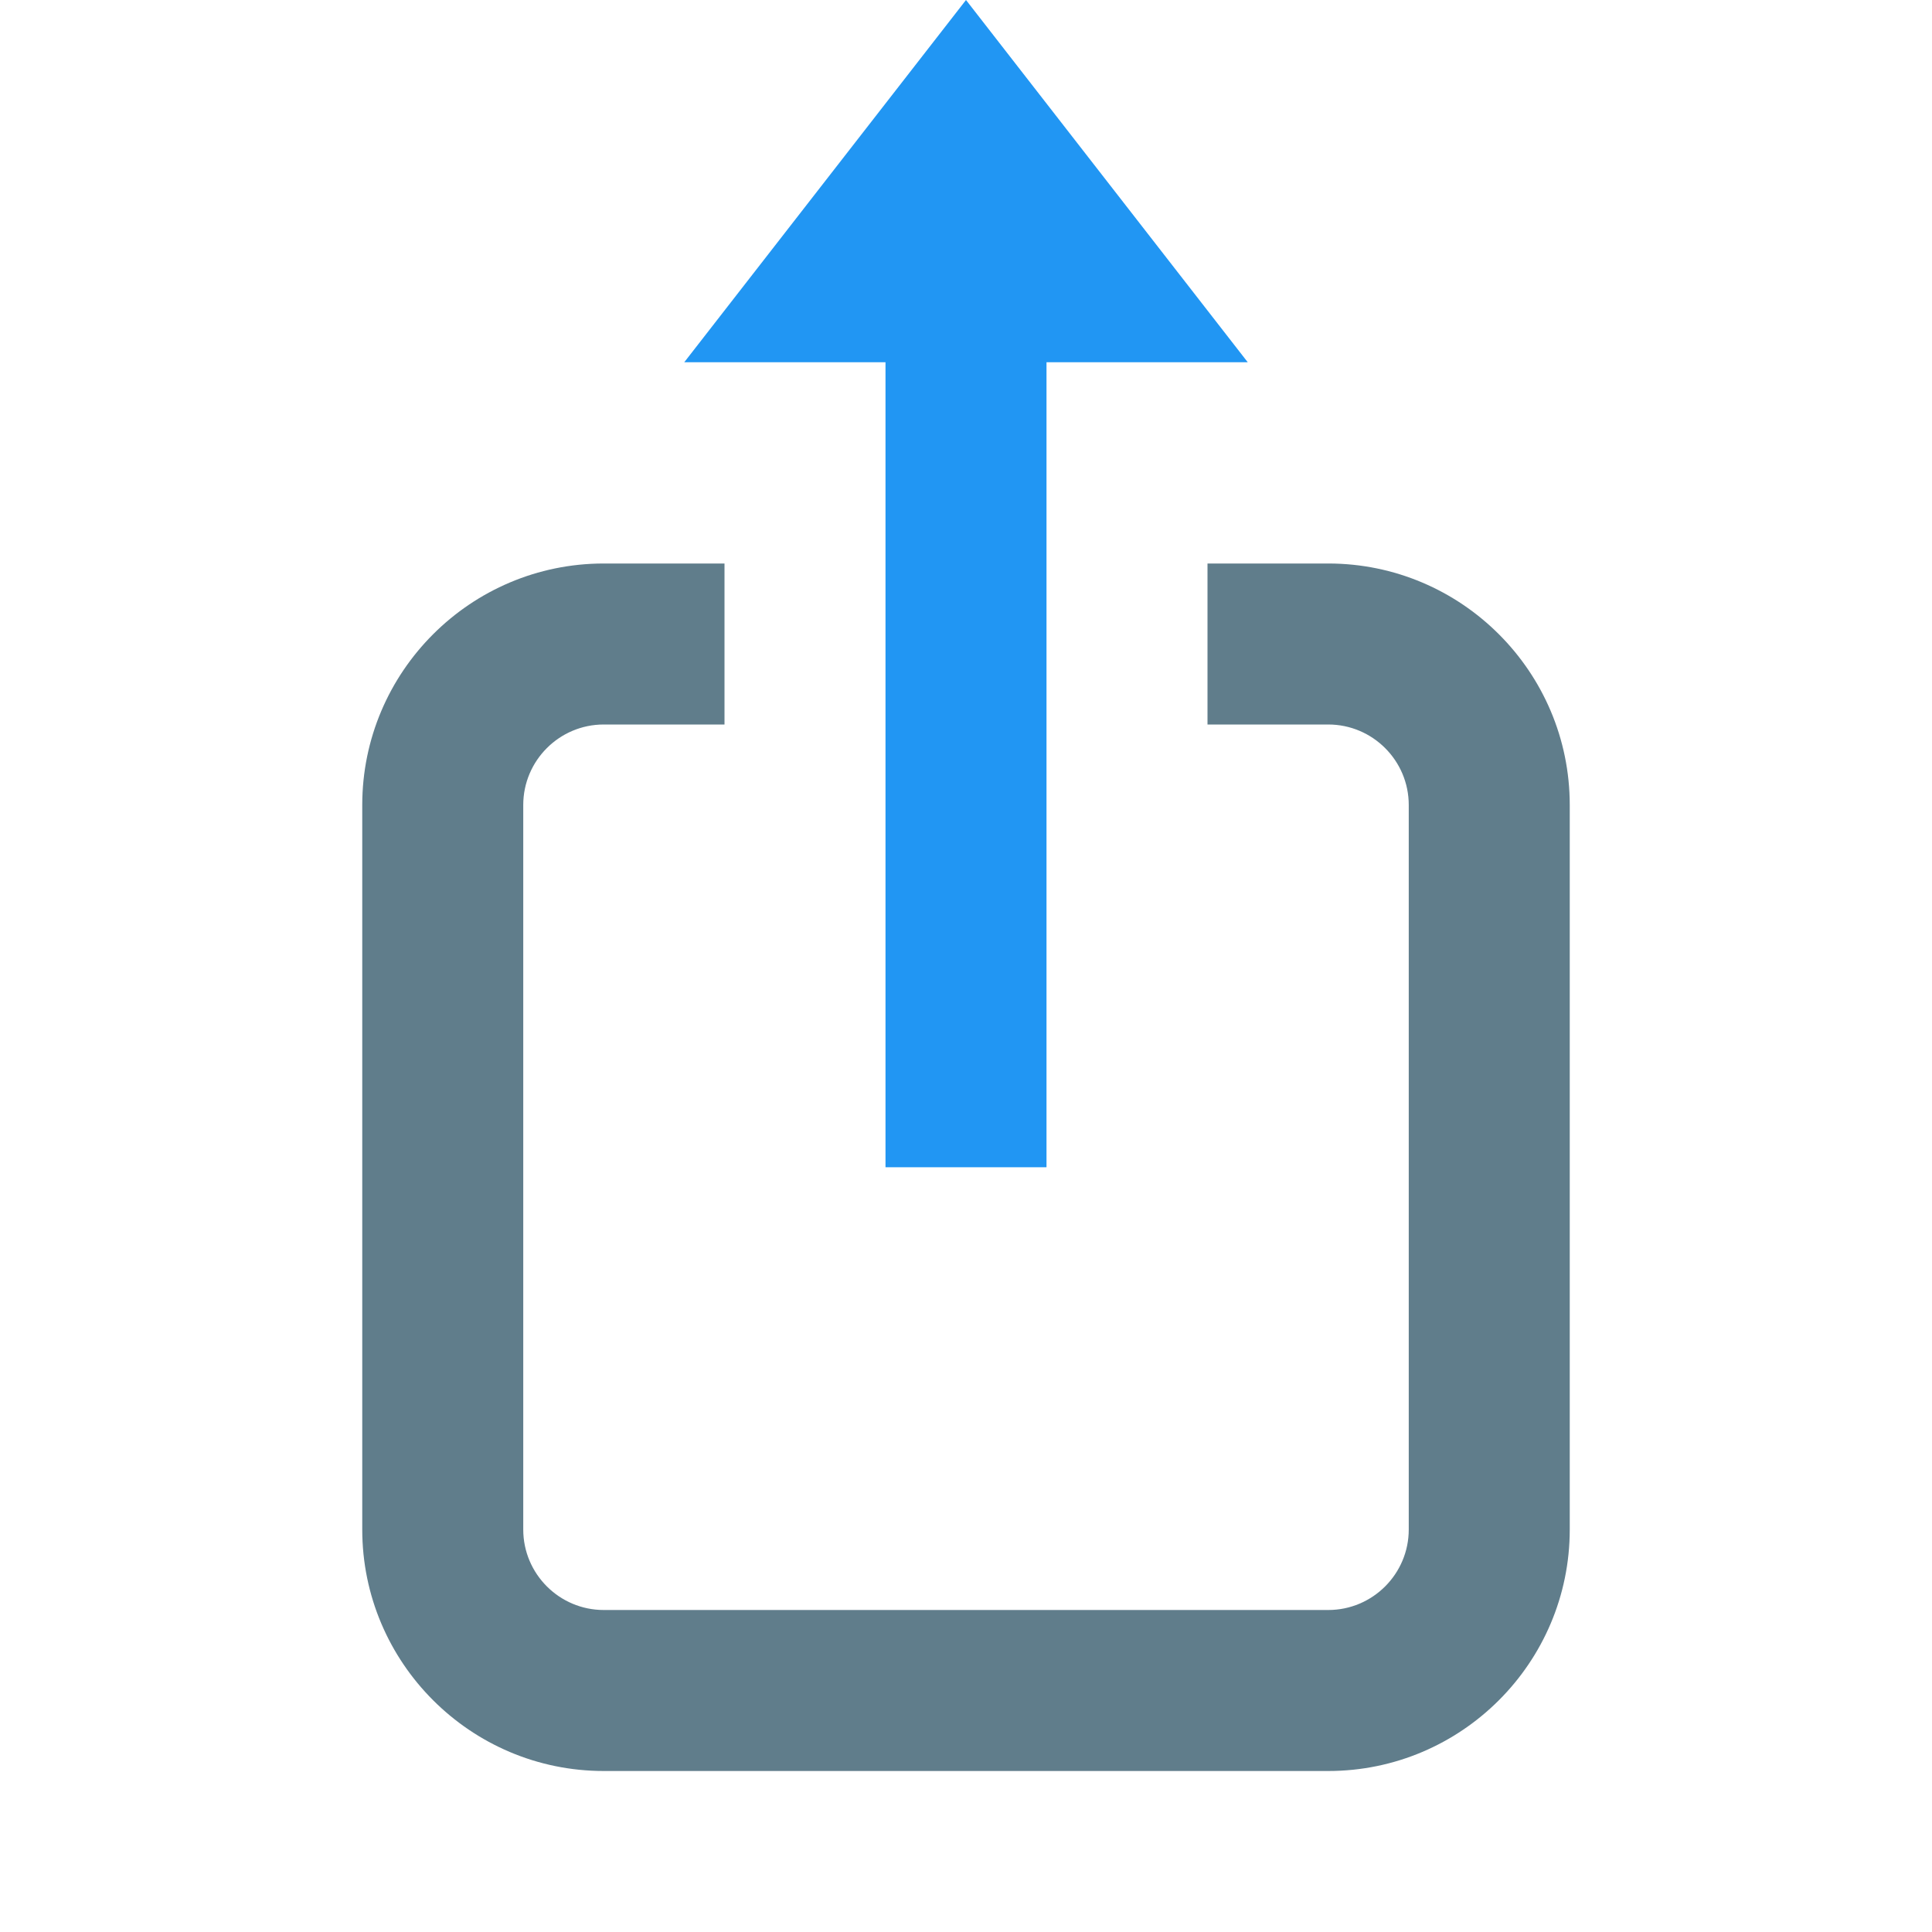
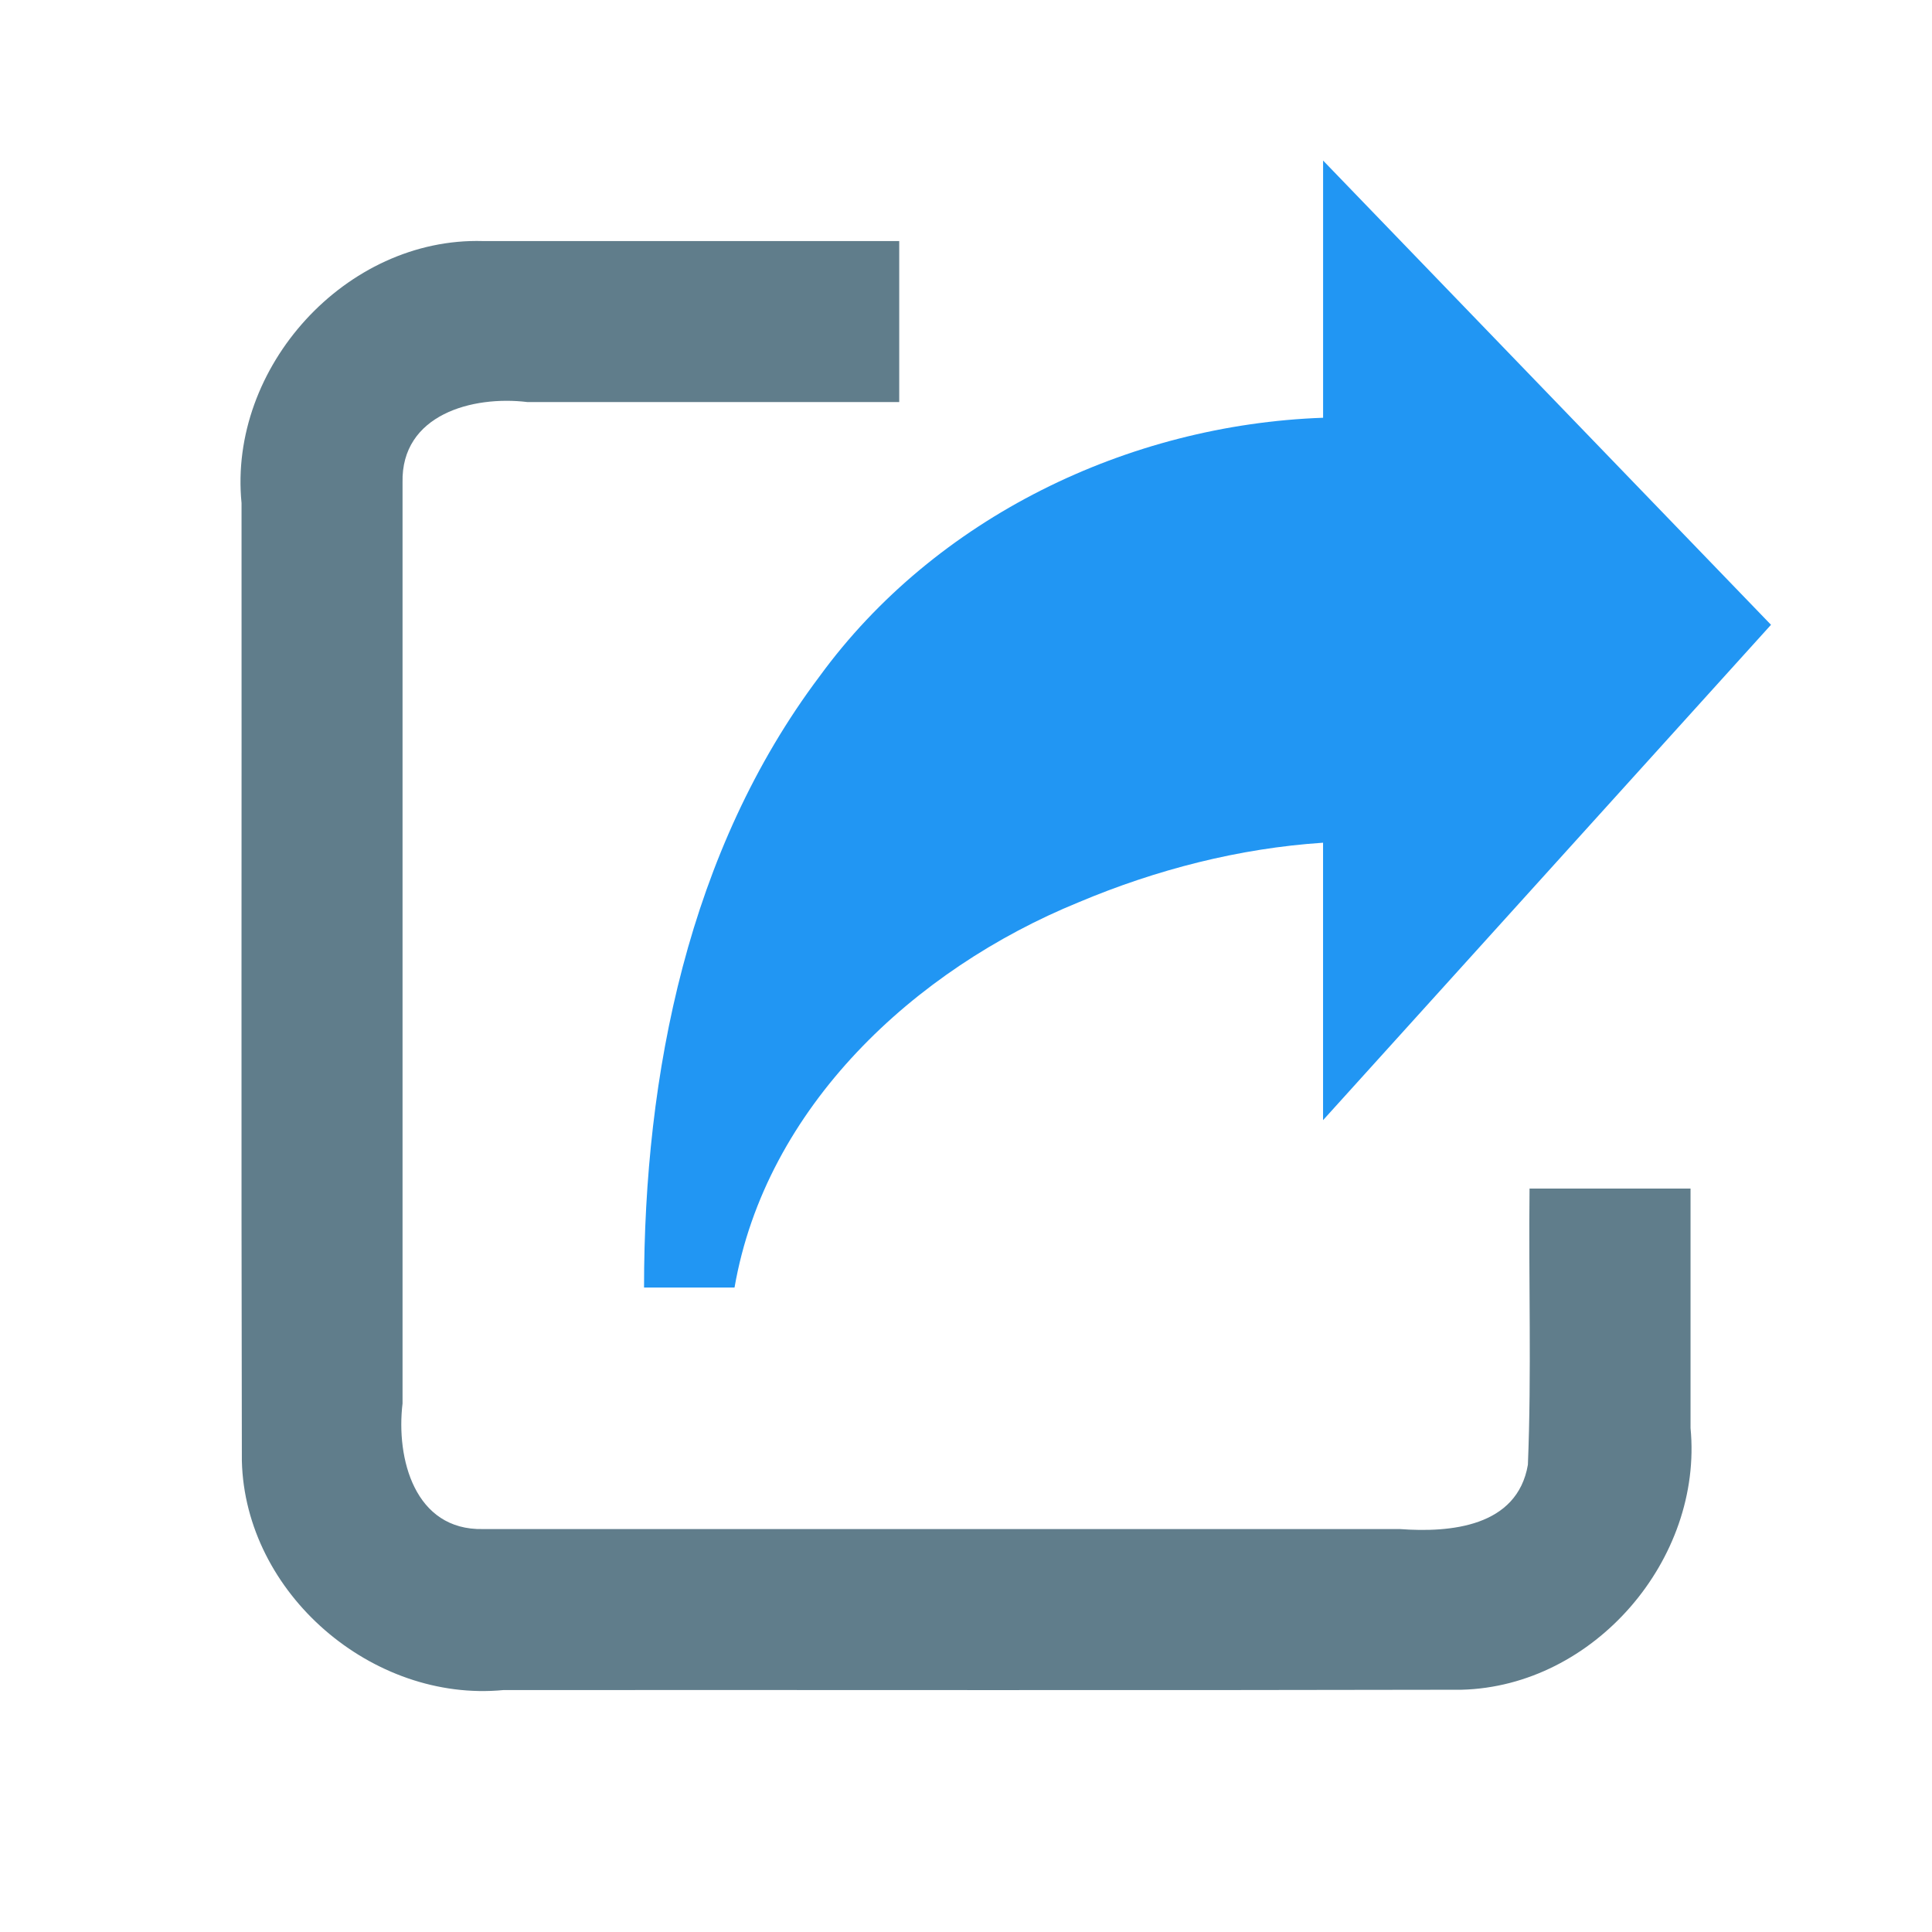
<svg xmlns="http://www.w3.org/2000/svg" viewBox="0 0 48 48" style="width: 100%; height: 100%;">
-   <path fill="#2196f3" d="M24 0L31 9 17 9z" />
-   <path fill="#2196f3" d="M22 7H26V29H22z" />
-   <path fill="#607d8b" d="M33,14h-3v4h3c1.103,0,2,0.897,2,2v18c0,1.103-0.897,2-2,2H15c-1.103,0-2-0.897-2-2V20 c0-1.103,0.897-2,2-2h3v-4h-3c-3.309,0-6,2.691-6,6v18c0,3.309,2.691,6,6,6h18c3.309,0,6-2.691,6-6V20C39,16.691,36.309,14,33,14z" />
+   <path d="m12.001 5.989c-3.409-0.099-6.333 3.137-6 6.509 0.005 7.933-0.01 15.866 0.008 23.799 0.081 3.294 3.241 6.006 6.501 5.692 7.933-0.005 15.866 0.01 23.799-0.008 3.294-0.081 6.006-3.241 5.692-6.501v-5.95h-4c-0.026 2.287 0.052 4.578-0.041 6.862-0.265 1.541-1.922 1.69-3.181 1.597h-22.778c-1.702 0.038-2.164-1.755-2-3.12v-22.88c-0.039-1.691 1.741-2.166 3.102-2h9.238v-4h-10.34z" fill="#607d8b" />
+   <path d="m32.872 3.989v6.39c-4.846 0.172-9.633 2.477-12.512 6.427-3.252 4.324-4.36 9.866-4.359 15.183 0.749 1e-6 1.503-1e-6 2.248 0 0.778-4.485 4.472-7.908 8.549-9.572 1.927-0.812 3.983-1.342 6.073-1.48v6.893c3.71-4.102 7.419-8.204 11.129-12.307-3.71-3.845-7.419-7.69-11.129-11.535z" fill="#2196f3" stroke-width=".574" />
</svg>
